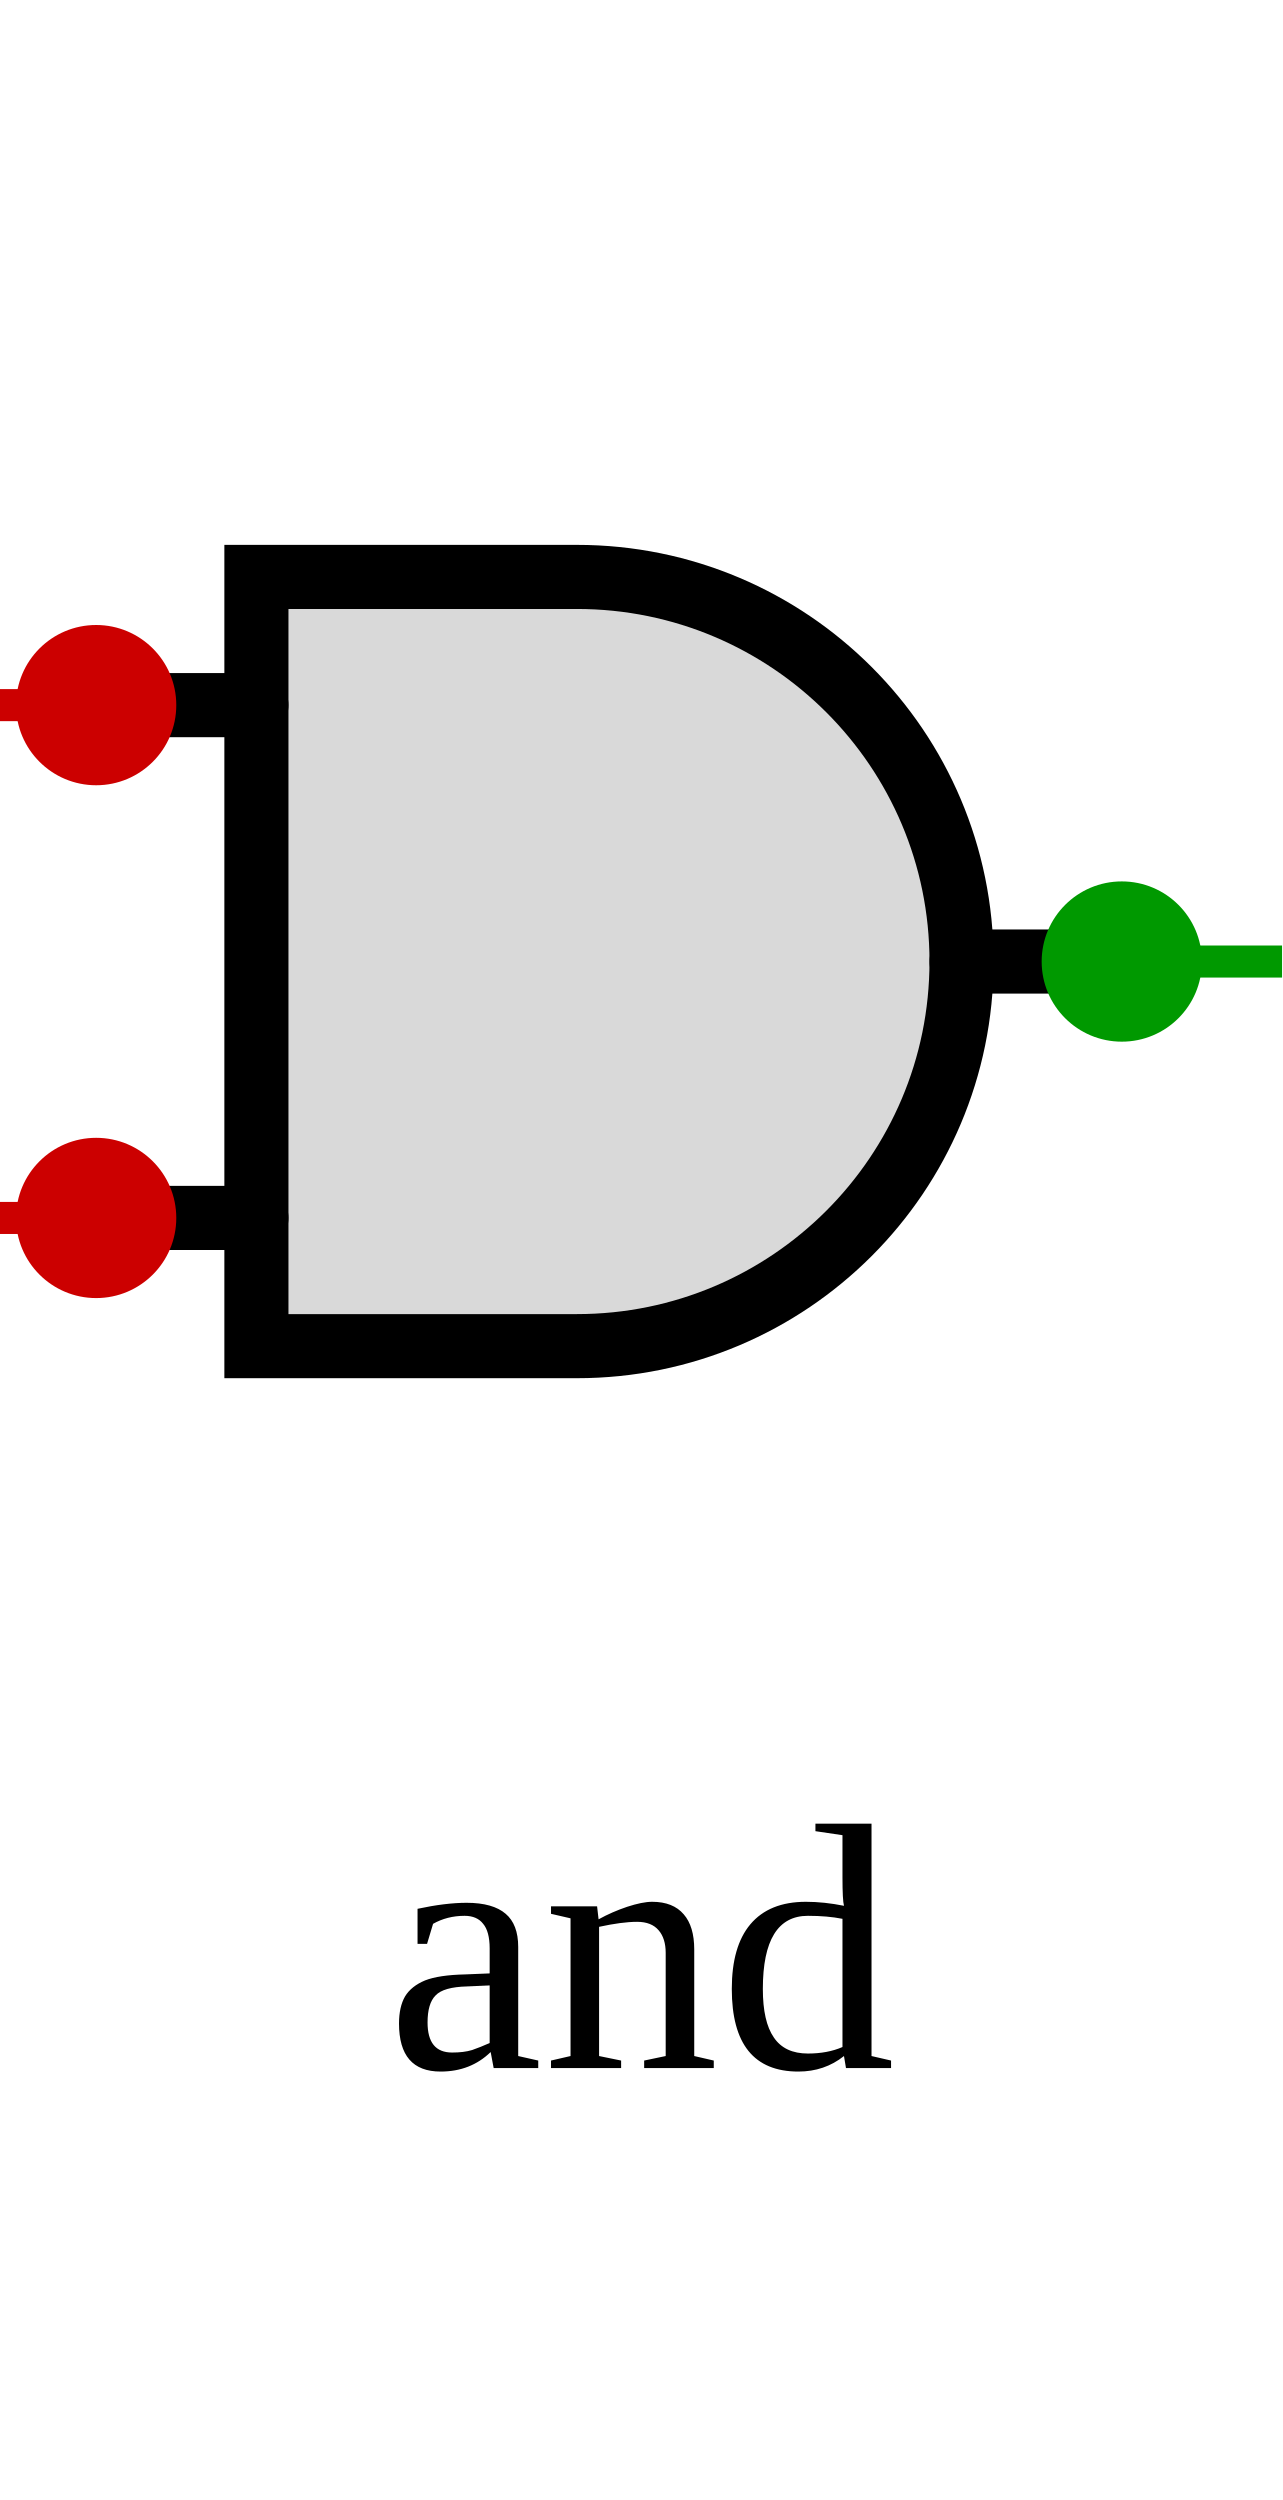
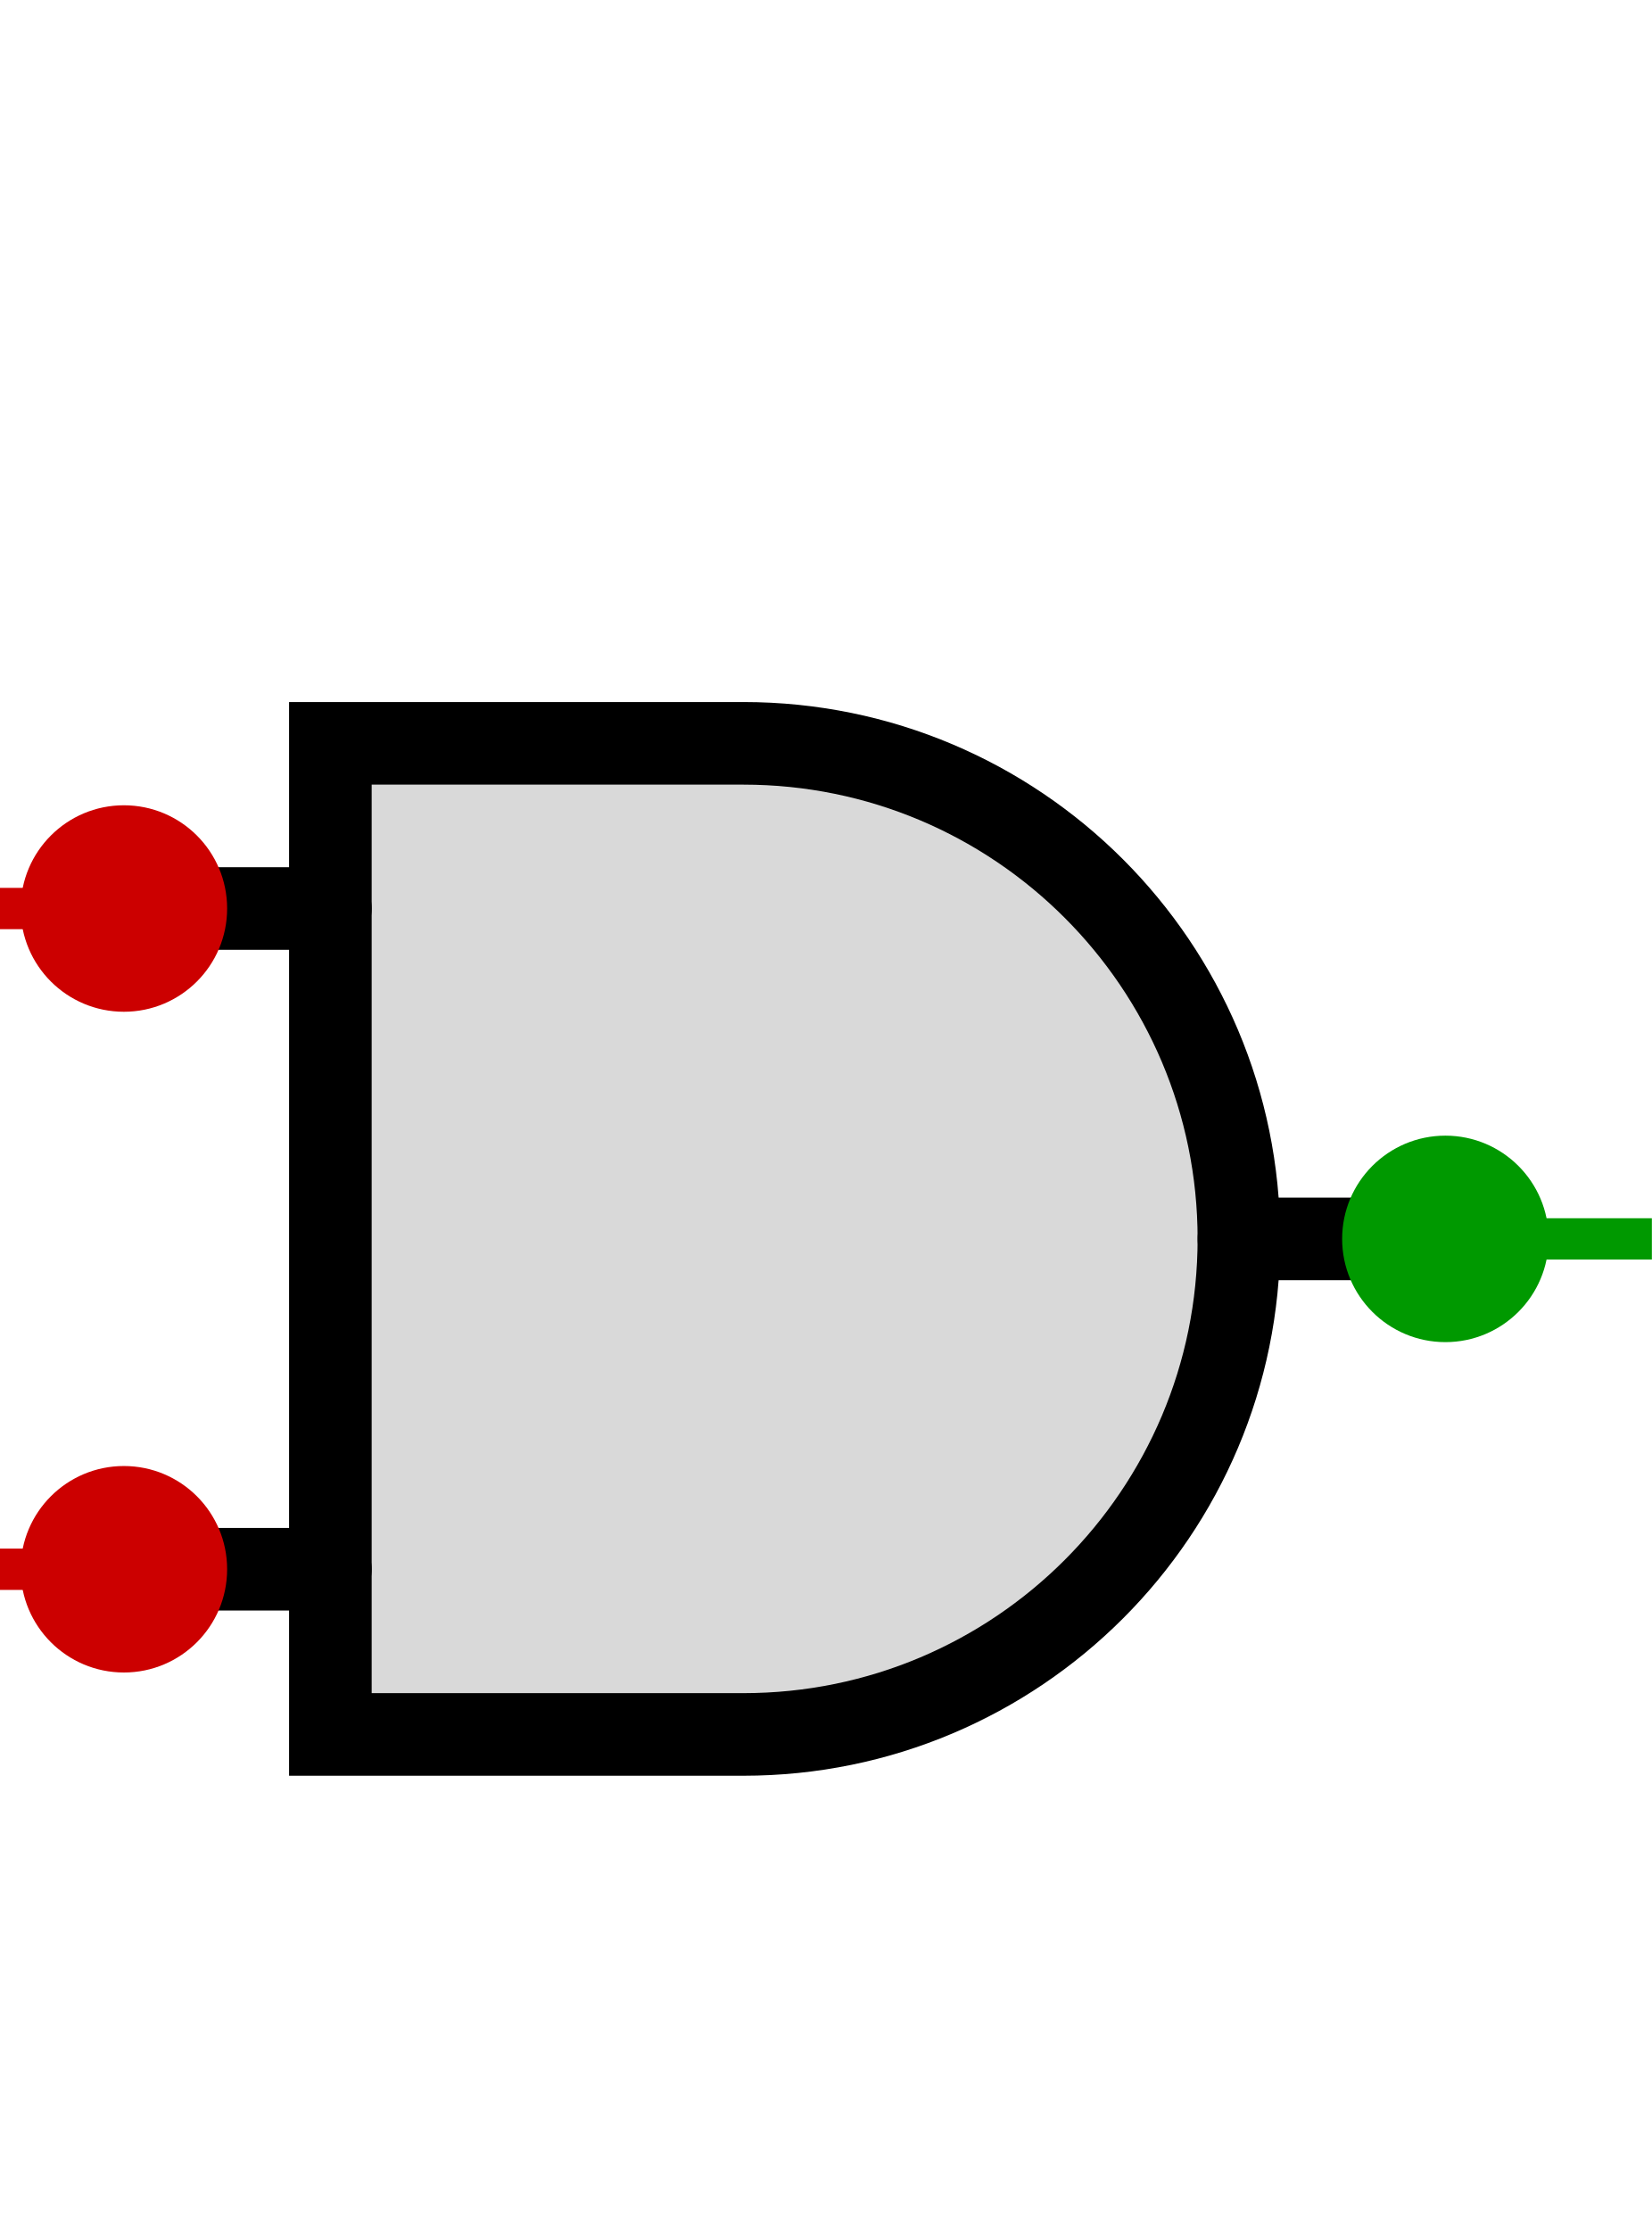
- <svg xmlns="http://www.w3.org/2000/svg" width="40" height="78" viewBox="0 0 40 78">
+ <svg xmlns="http://www.w3.org/2000/svg" width="40" height="54" viewBox="0 0 40 54">
  <path d="M 8 18 L 18 18 A 12 12 0 1 1 18 42 L 8 42 Z" fill="#d9d9d9" stroke="#000000" stroke-width="2" stroke-linejoin="miter" />
  <line x1="3" y1="22" x2="8" y2="22" fill="none" stroke="#000000" stroke-width="2" stroke-linecap="round" />
  <line x1="3" y1="38" x2="8" y2="38" fill="none" stroke="#000000" stroke-width="2" stroke-linecap="round" />
  <line x1="30" y1="30" x2="35" y2="30" fill="none" stroke="#000000" stroke-width="2" stroke-linecap="round" />
  <line x1="0" y1="22" x2="3" y2="22" stroke="#c00" stroke-width="1" />
  <circle cx="3" cy="22" r="2.5" fill="#c00" />
  <line x1="0" y1="38" x2="3" y2="38" stroke="#c00" stroke-width="1" />
  <circle cx="3" cy="38" r="2.5" fill="#c00" />
  <line x1="35" y1="30" x2="40" y2="30" stroke="#090" stroke-width="1" />
  <circle cx="35" cy="30" r="2.5" fill="#090" />
  <text x="20" y="62" font-size="11" fill="#000000" text-anchor="middle" dominant-baseline="middle">and</text>
</svg>
